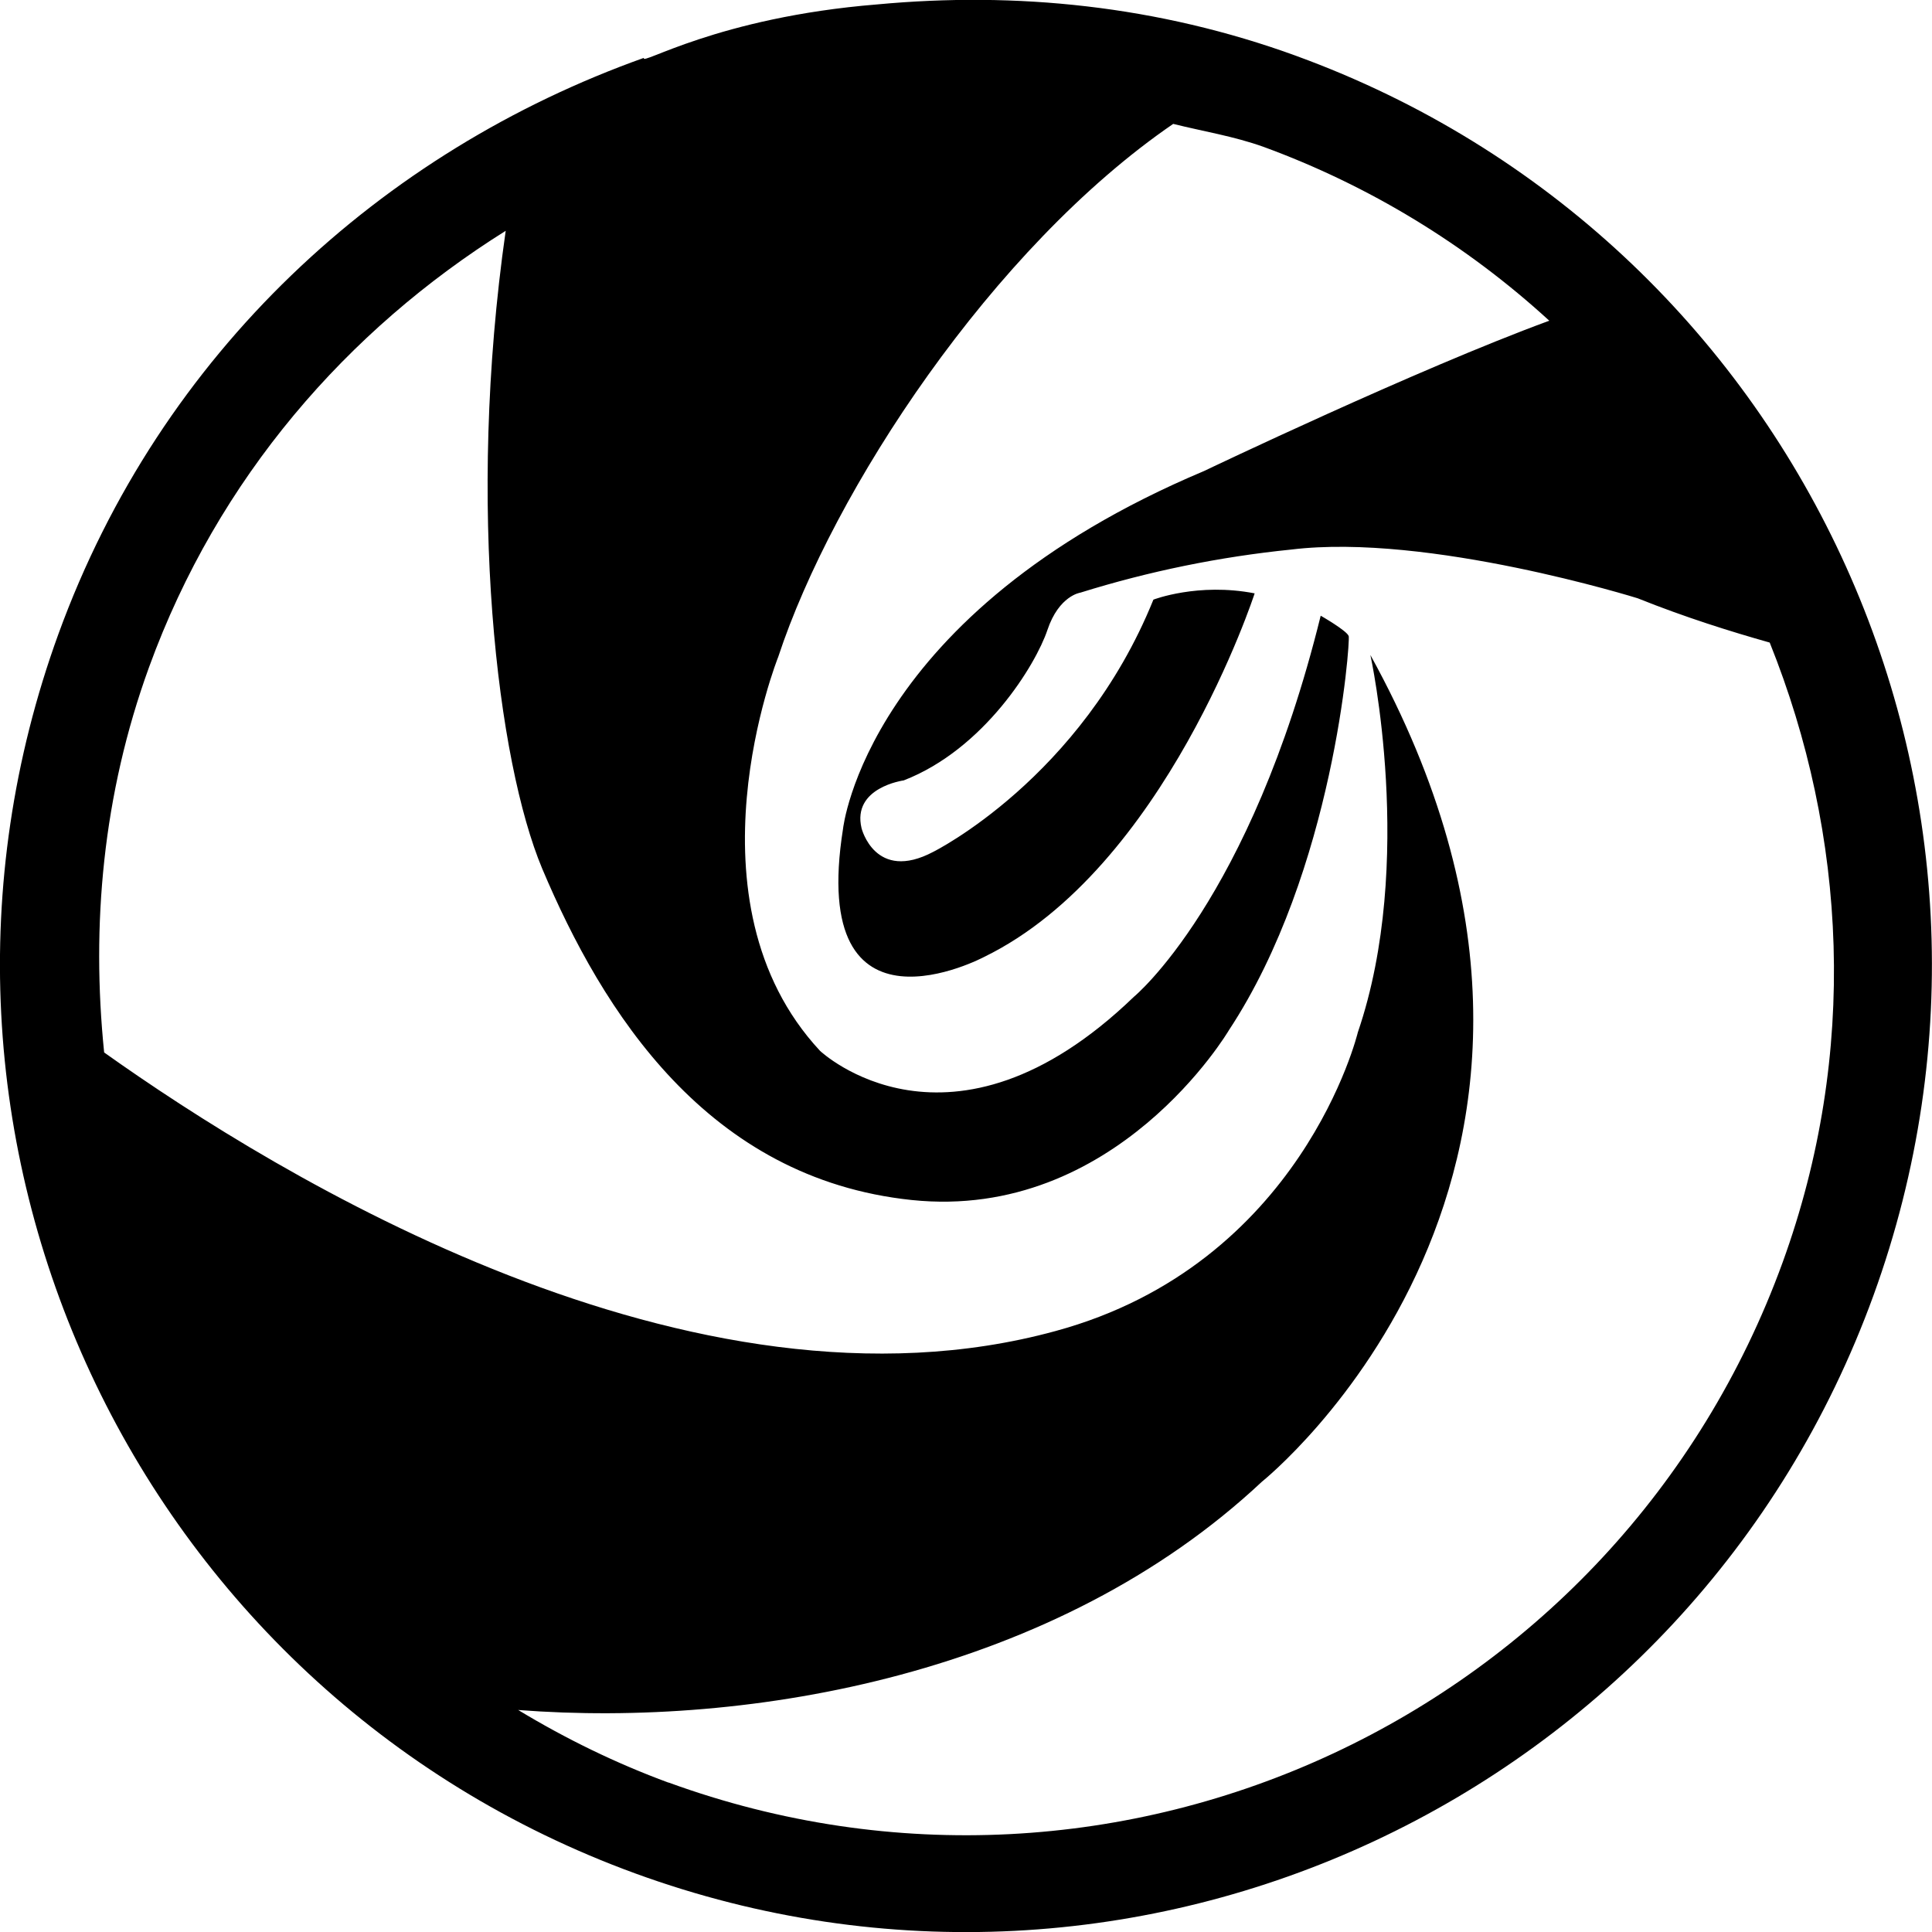
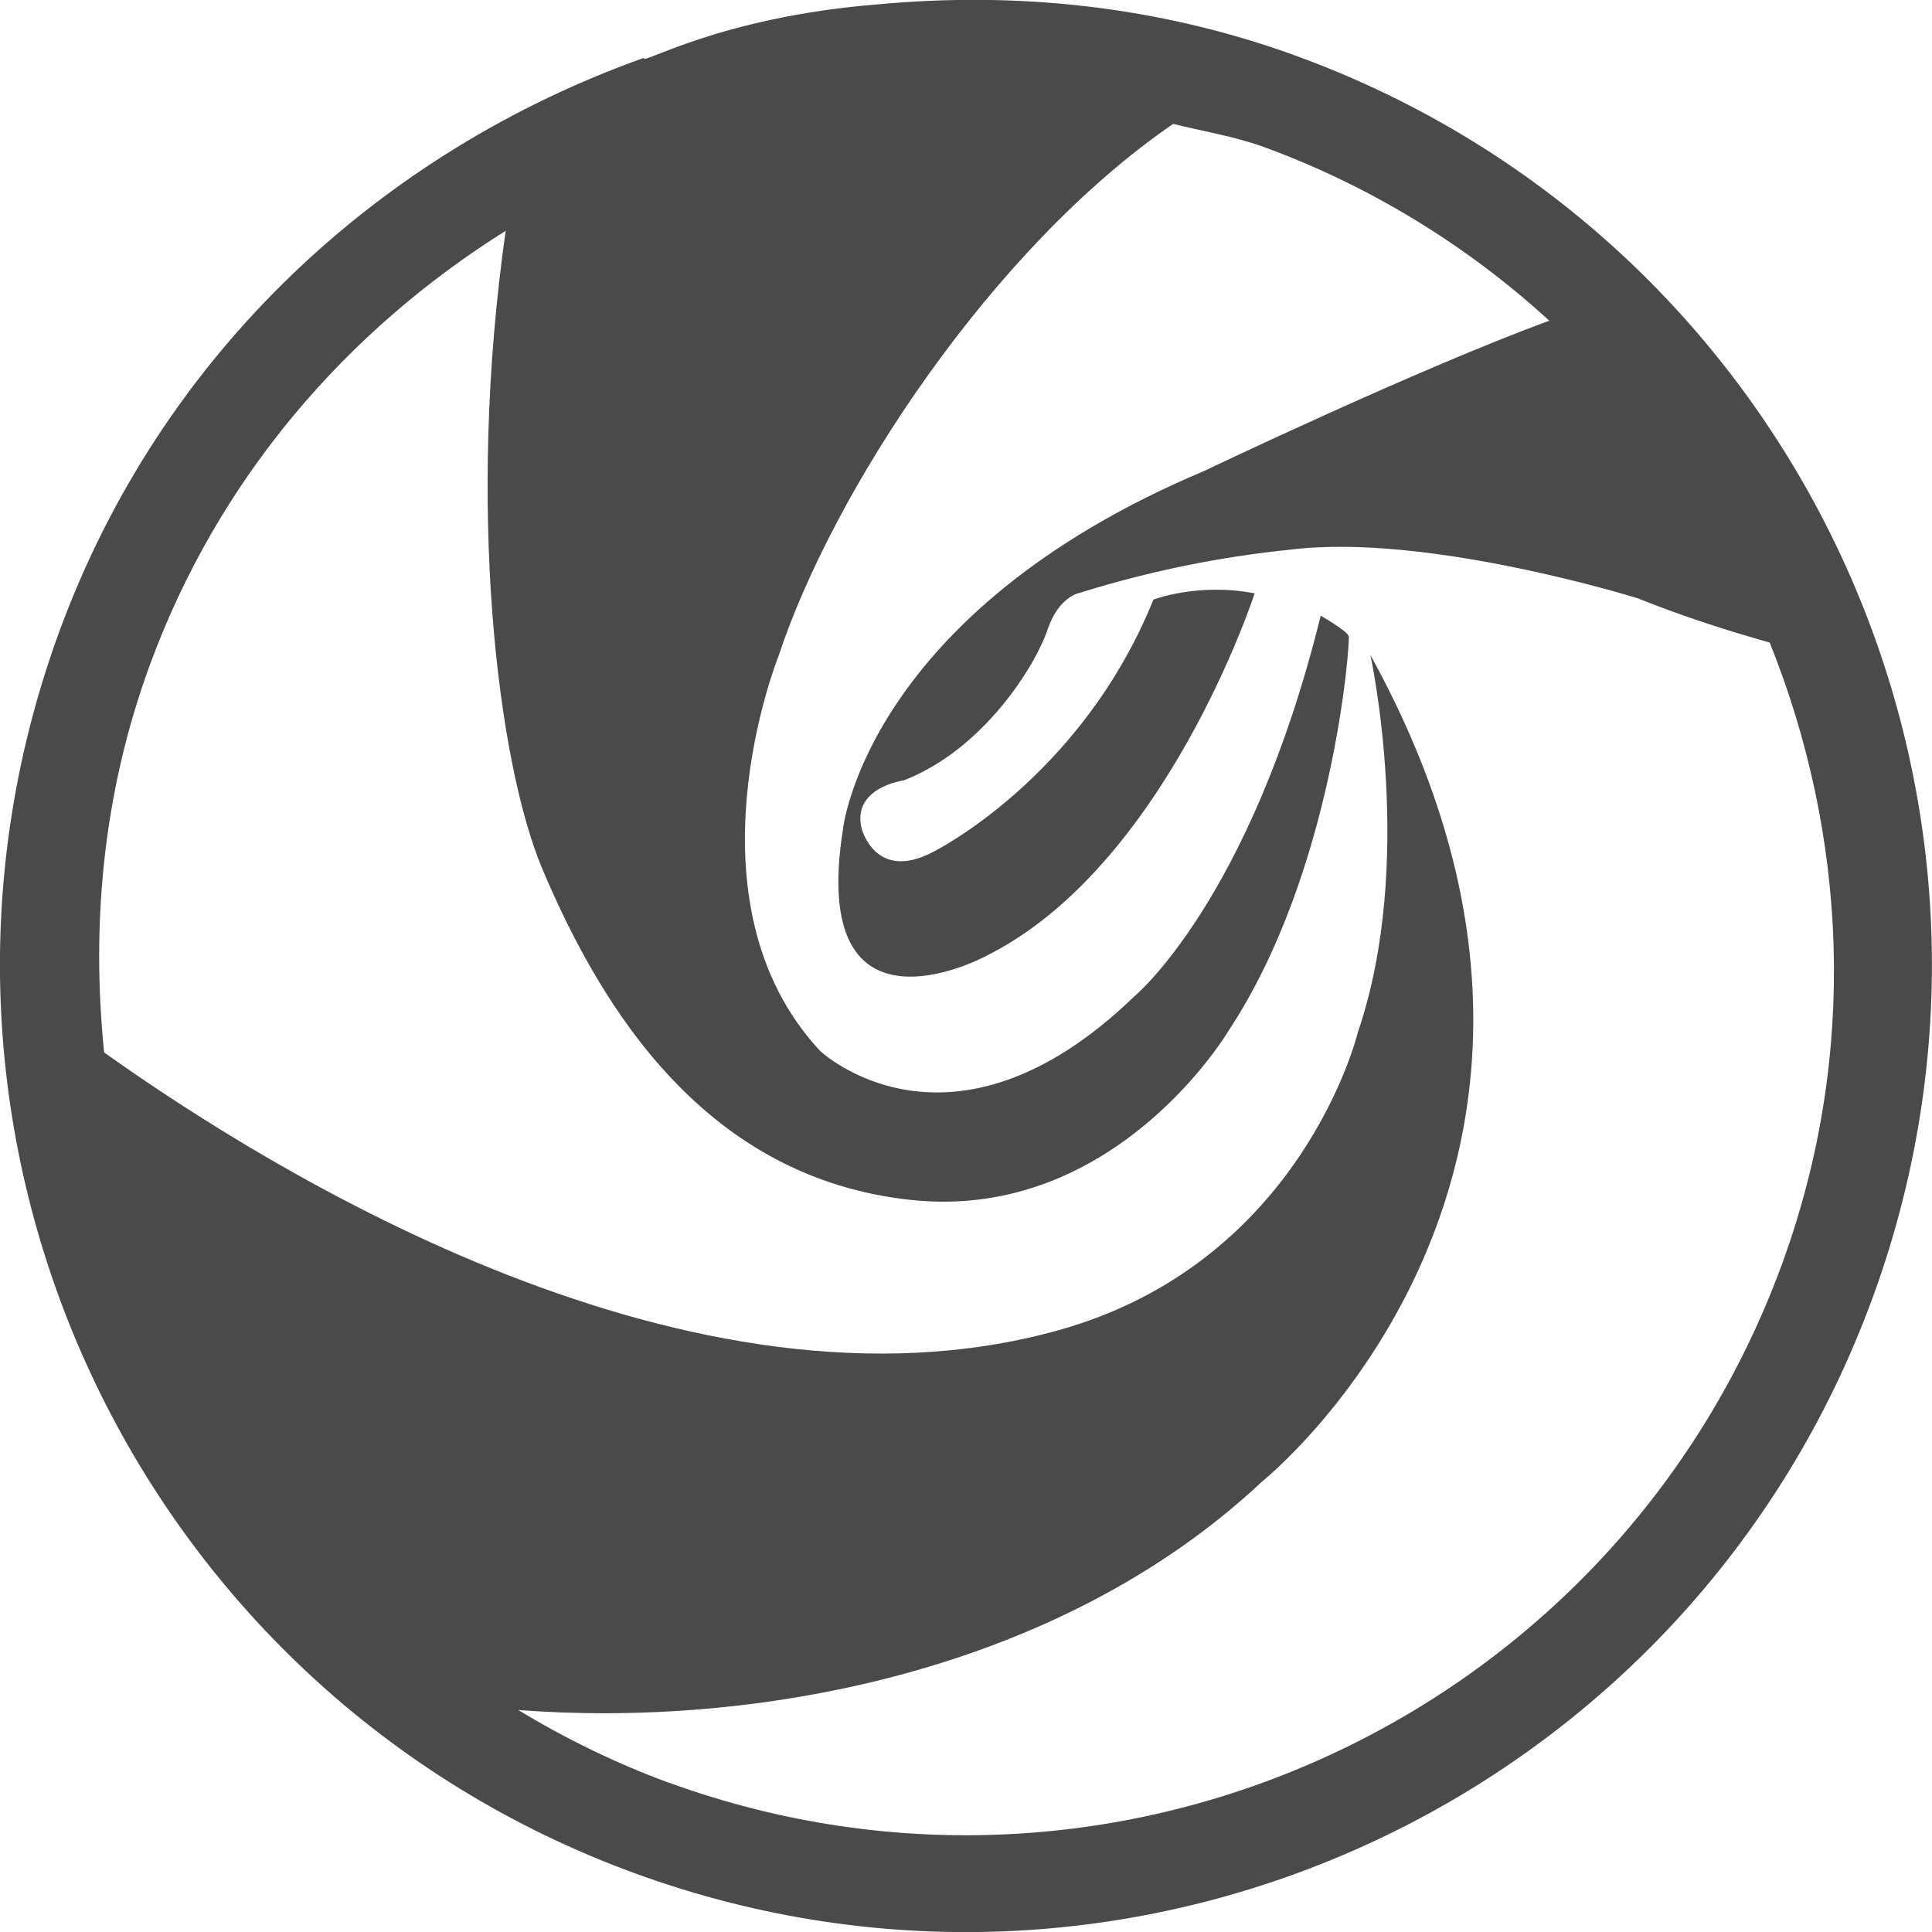
- <svg xmlns="http://www.w3.org/2000/svg" fill="#000000" width="800px" height="800px" viewBox="0 0 32 32">
+ <svg xmlns="http://www.w3.org/2000/svg" fill="#4a4a4a" width="800px" height="800px" viewBox="0 0 32 32">
  <path d="M21.474 0.927c-2.302-0.839-4.656-1.068-6.943-0.854-2.651 0.214-3.943 1.031-3.865 0.885-4.339 1.547-8 4.875-9.698 9.542-3.021 8.313 1.26 17.505 9.557 20.531 8.302 3.026 17.484-1.26 20.505-9.573s-1.26-17.505-9.557-20.531zM11.073 29.526c-0.865-0.318-1.698-0.724-2.49-1.203 3.87 0.297 8.917-0.594 12.318-3.781 0 0 6.49-5.182 1.797-13.693 0 0 0.755 3.432-0.208 6.25 0 0-0.922 3.839-5.010 4.948-6.021 1.646-12.885-2.573-15.755-4.615-0.214-2.099-0.026-4.266 0.745-6.385 1.141-3.135 3.286-5.583 5.906-7.224-0.656 4.578-0.135 8.797 0.604 10.563 1 2.37 2.734 5.135 6.12 5.49 3.391 0.354 5.255-2.813 5.255-2.813 1.74-2.641 2.010-6.432 1.984-6.526-0.026-0.089-0.464-0.339-0.464-0.339-1.167 4.729-3.094 6.312-3.094 6.312-3.042 2.932-5.198 0.896-5.198 0.896-2.313-2.484-0.693-6.526-0.693-6.526 0.906-2.75 3.547-6.776 6.542-8.828 0.5 0.125 1 0.203 1.495 0.38 1.75 0.641 3.359 1.62 4.734 2.88-2.188 0.802-5.719 2.49-5.719 2.49-5.599 2.359-5.979 5.927-5.979 5.927-0.583 3.677 2.339 2.12 2.339 2.12 3-1.464 4.479-6.021 4.479-6.021-0.938-0.182-1.677 0.104-1.677 0.104-1.198 2.964-3.646 4.177-3.646 4.177-0.964 0.51-1.188-0.391-1.188-0.391-0.161-0.677 0.698-0.792 0.698-0.792 1.333-0.516 2.188-1.917 2.38-2.49s0.547-0.62 0.547-0.62c1.135-0.354 2.307-0.594 3.495-0.714 2.266-0.276 5.734 0.807 5.734 0.807 0.781 0.313 1.526 0.547 2.188 0.734 1.276 3.177 1.474 6.797 0.214 10.266-2.719 7.479-10.979 11.339-18.453 8.615z" />
</svg>
